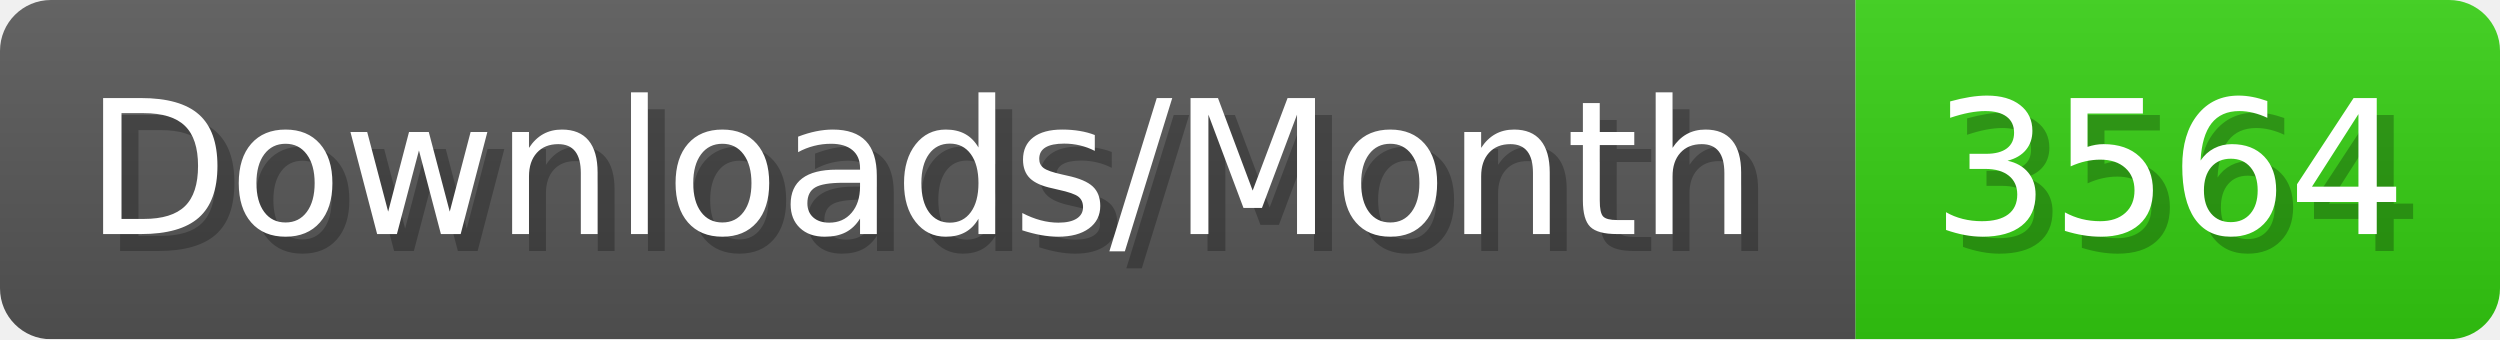
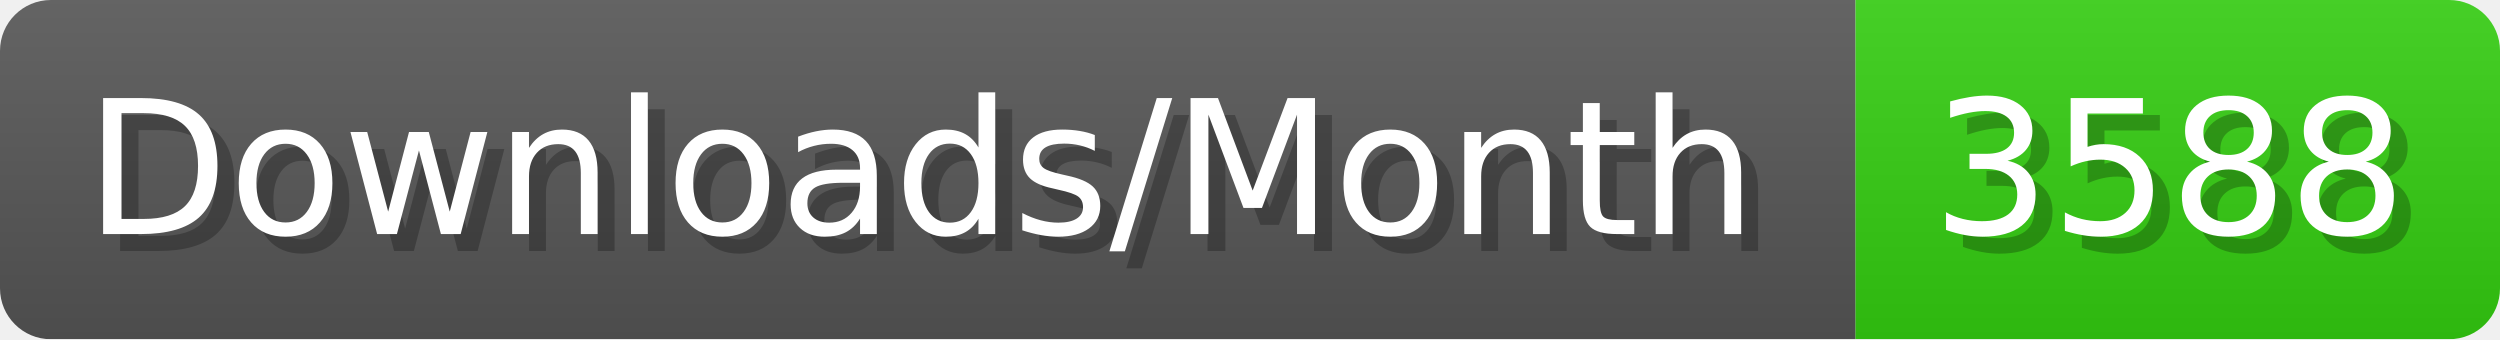
- <svg xmlns="http://www.w3.org/2000/svg" width="147.4" height="20" viewBox="0 0 1474 200" role="img" aria-label="Downloads/Month: 3564">
+ <svg xmlns="http://www.w3.org/2000/svg" width="147.4" height="20" viewBox="0 0 1474 200" role="img" aria-label="Downloads/Month: 3588">
  <linearGradient id="YlXUI" x2="0" y2="100%">
    <stop offset="0" stop-opacity=".1" stop-color="#EEE" />
    <stop offset="1" stop-opacity=".1" />
  </linearGradient>
  <mask id="JHhop">
    <rect width="1474" height="200" rx="30" fill="#FFF" />
  </mask>
  <g mask="url(#JHhop)">
    <rect width="1094" height="200" fill="#555" />
    <rect width="380" height="200" fill="#3C1" x="1094" />
    <rect width="1474" height="200" fill="url(#YlXUI)" />
  </g>
  <g aria-hidden="true" fill="#fff" text-anchor="start" font-family="Verdana,DejaVu Sans,sans-serif" font-size="110">
    <text x="60" y="148" textLength="994" fill="#000" opacity="0.25">Downloads/Month</text>
    <text x="50" y="138" textLength="994">Downloads/Month</text>
-     <text x="1149" y="148" textLength="280" fill="#000" opacity="0.25">3564</text>
-     <text x="1139" y="138" textLength="280">3564</text>
+     <text x="1149" y="148" textLength="280" fill="#000" opacity="0.25">3588</text>
+     <text x="1139" y="138" textLength="280">3588</text>
  </g>
</svg>
